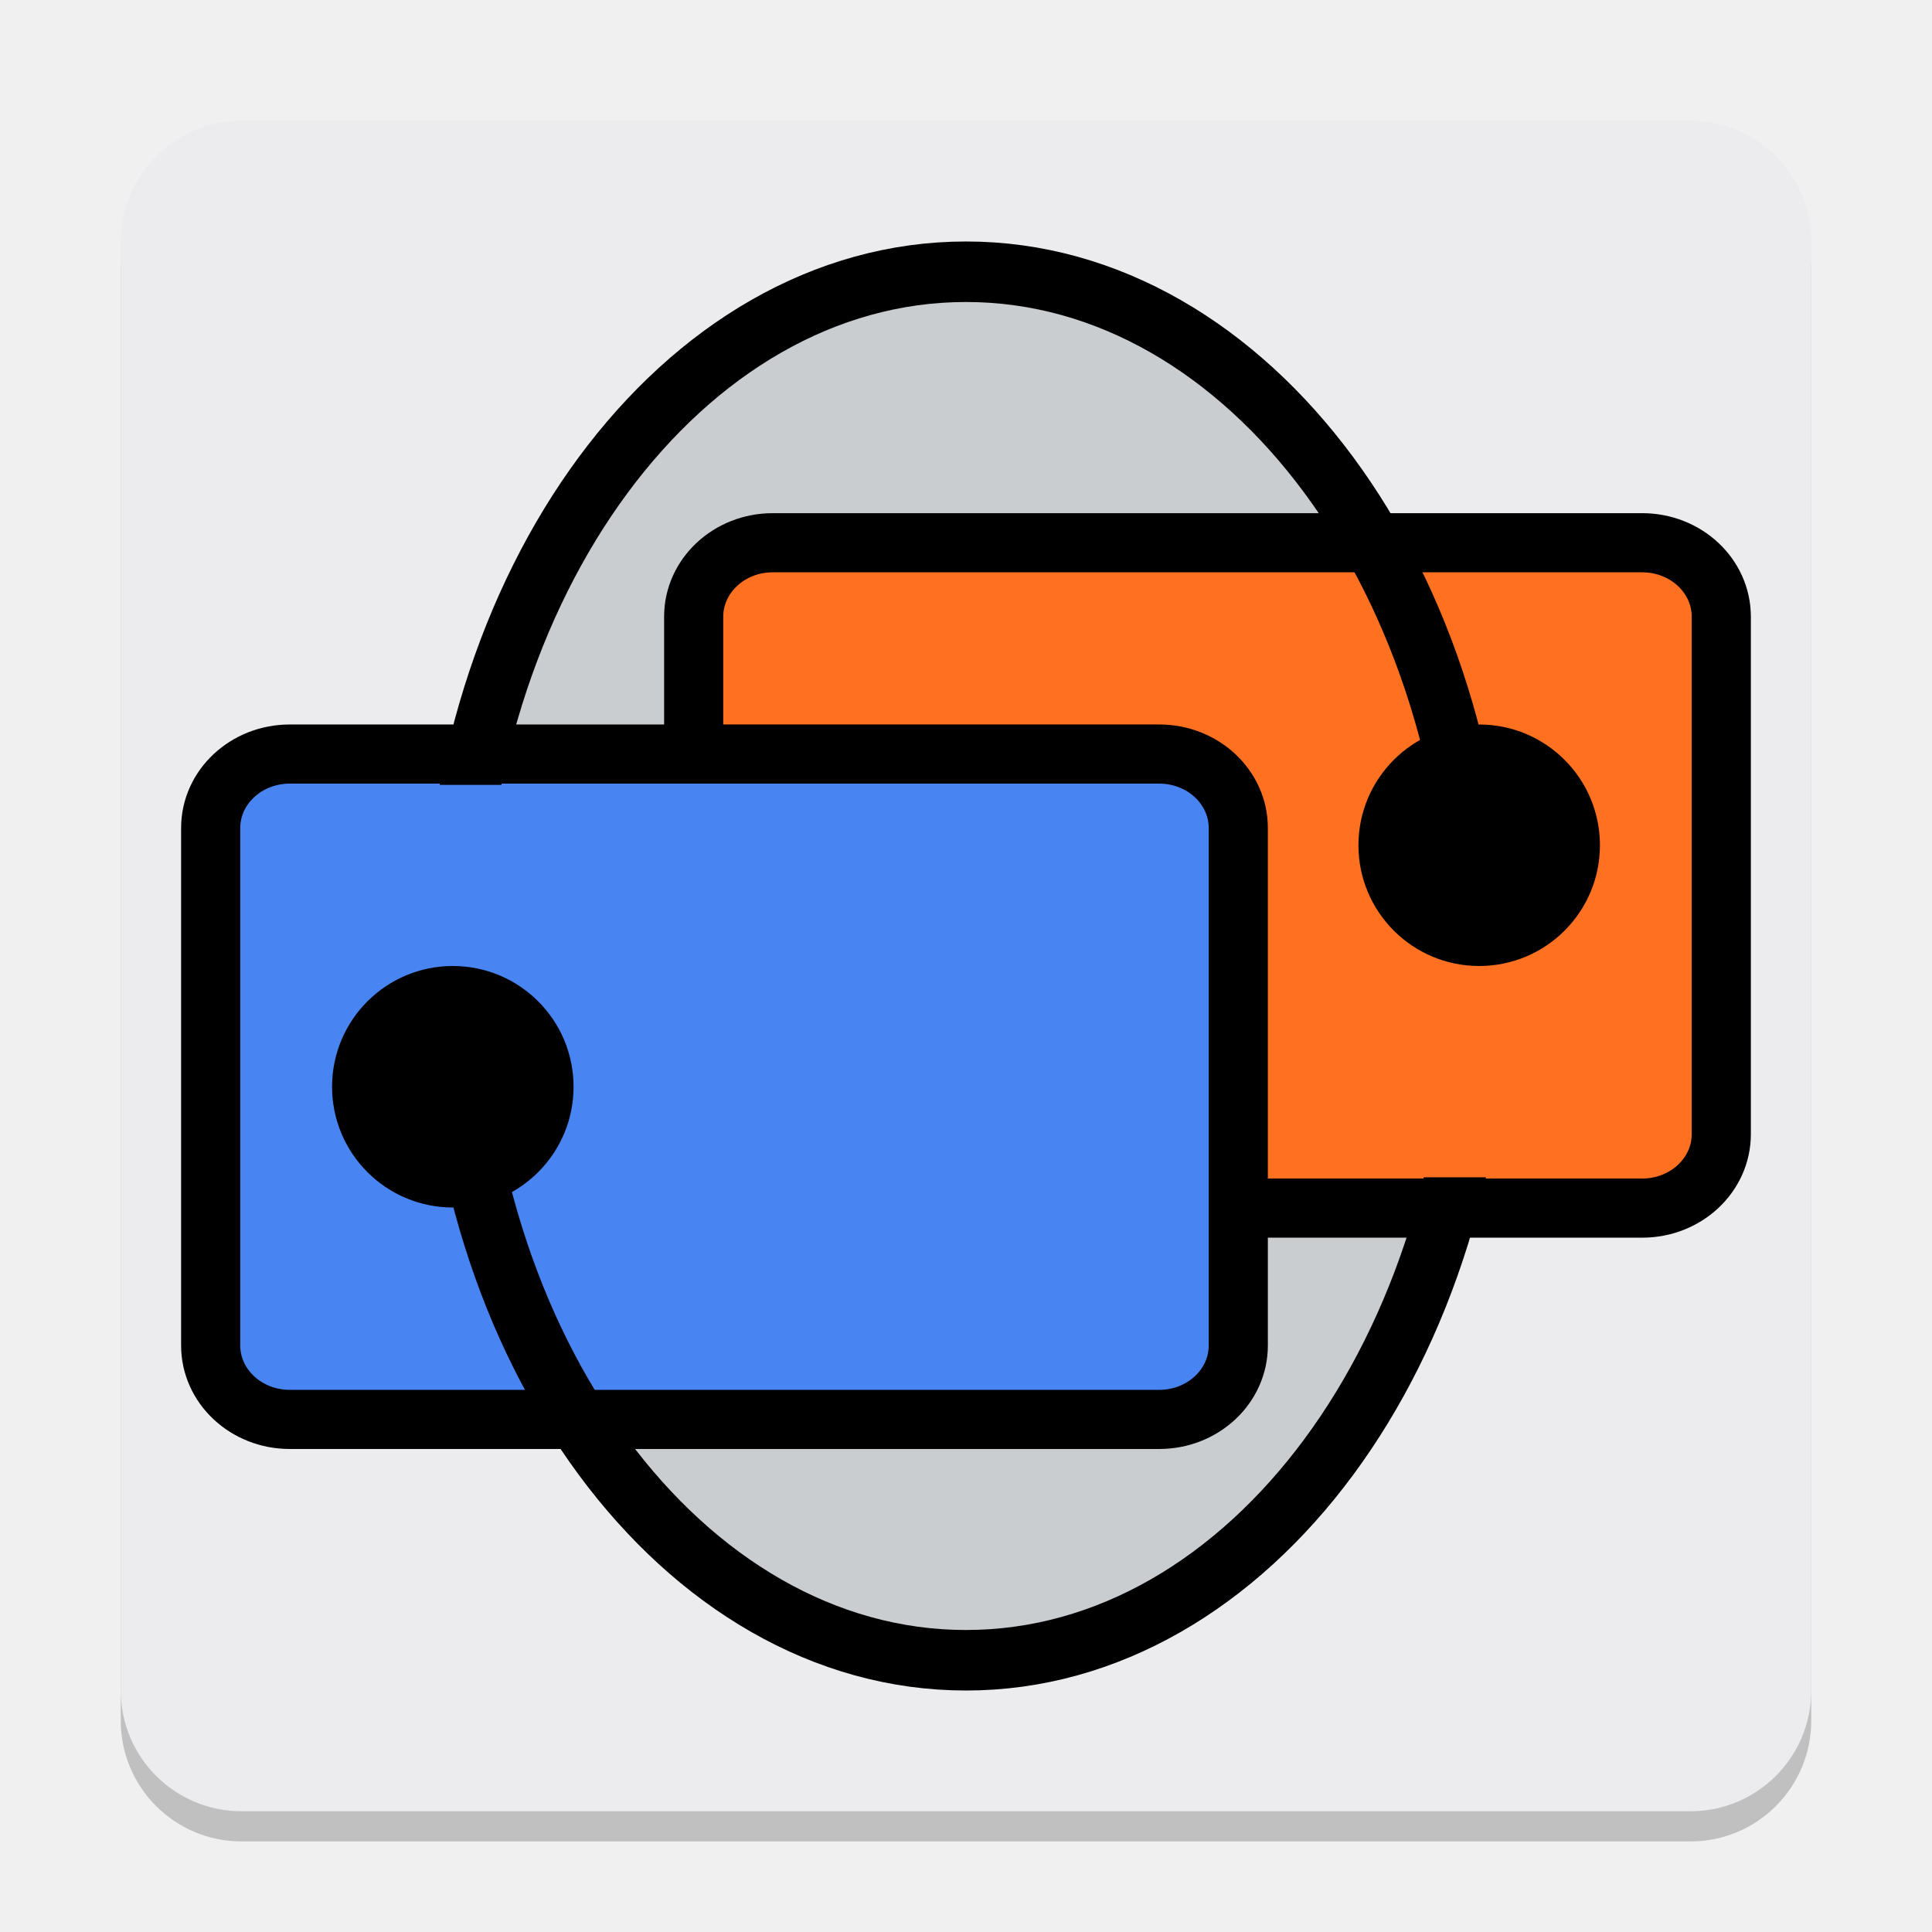
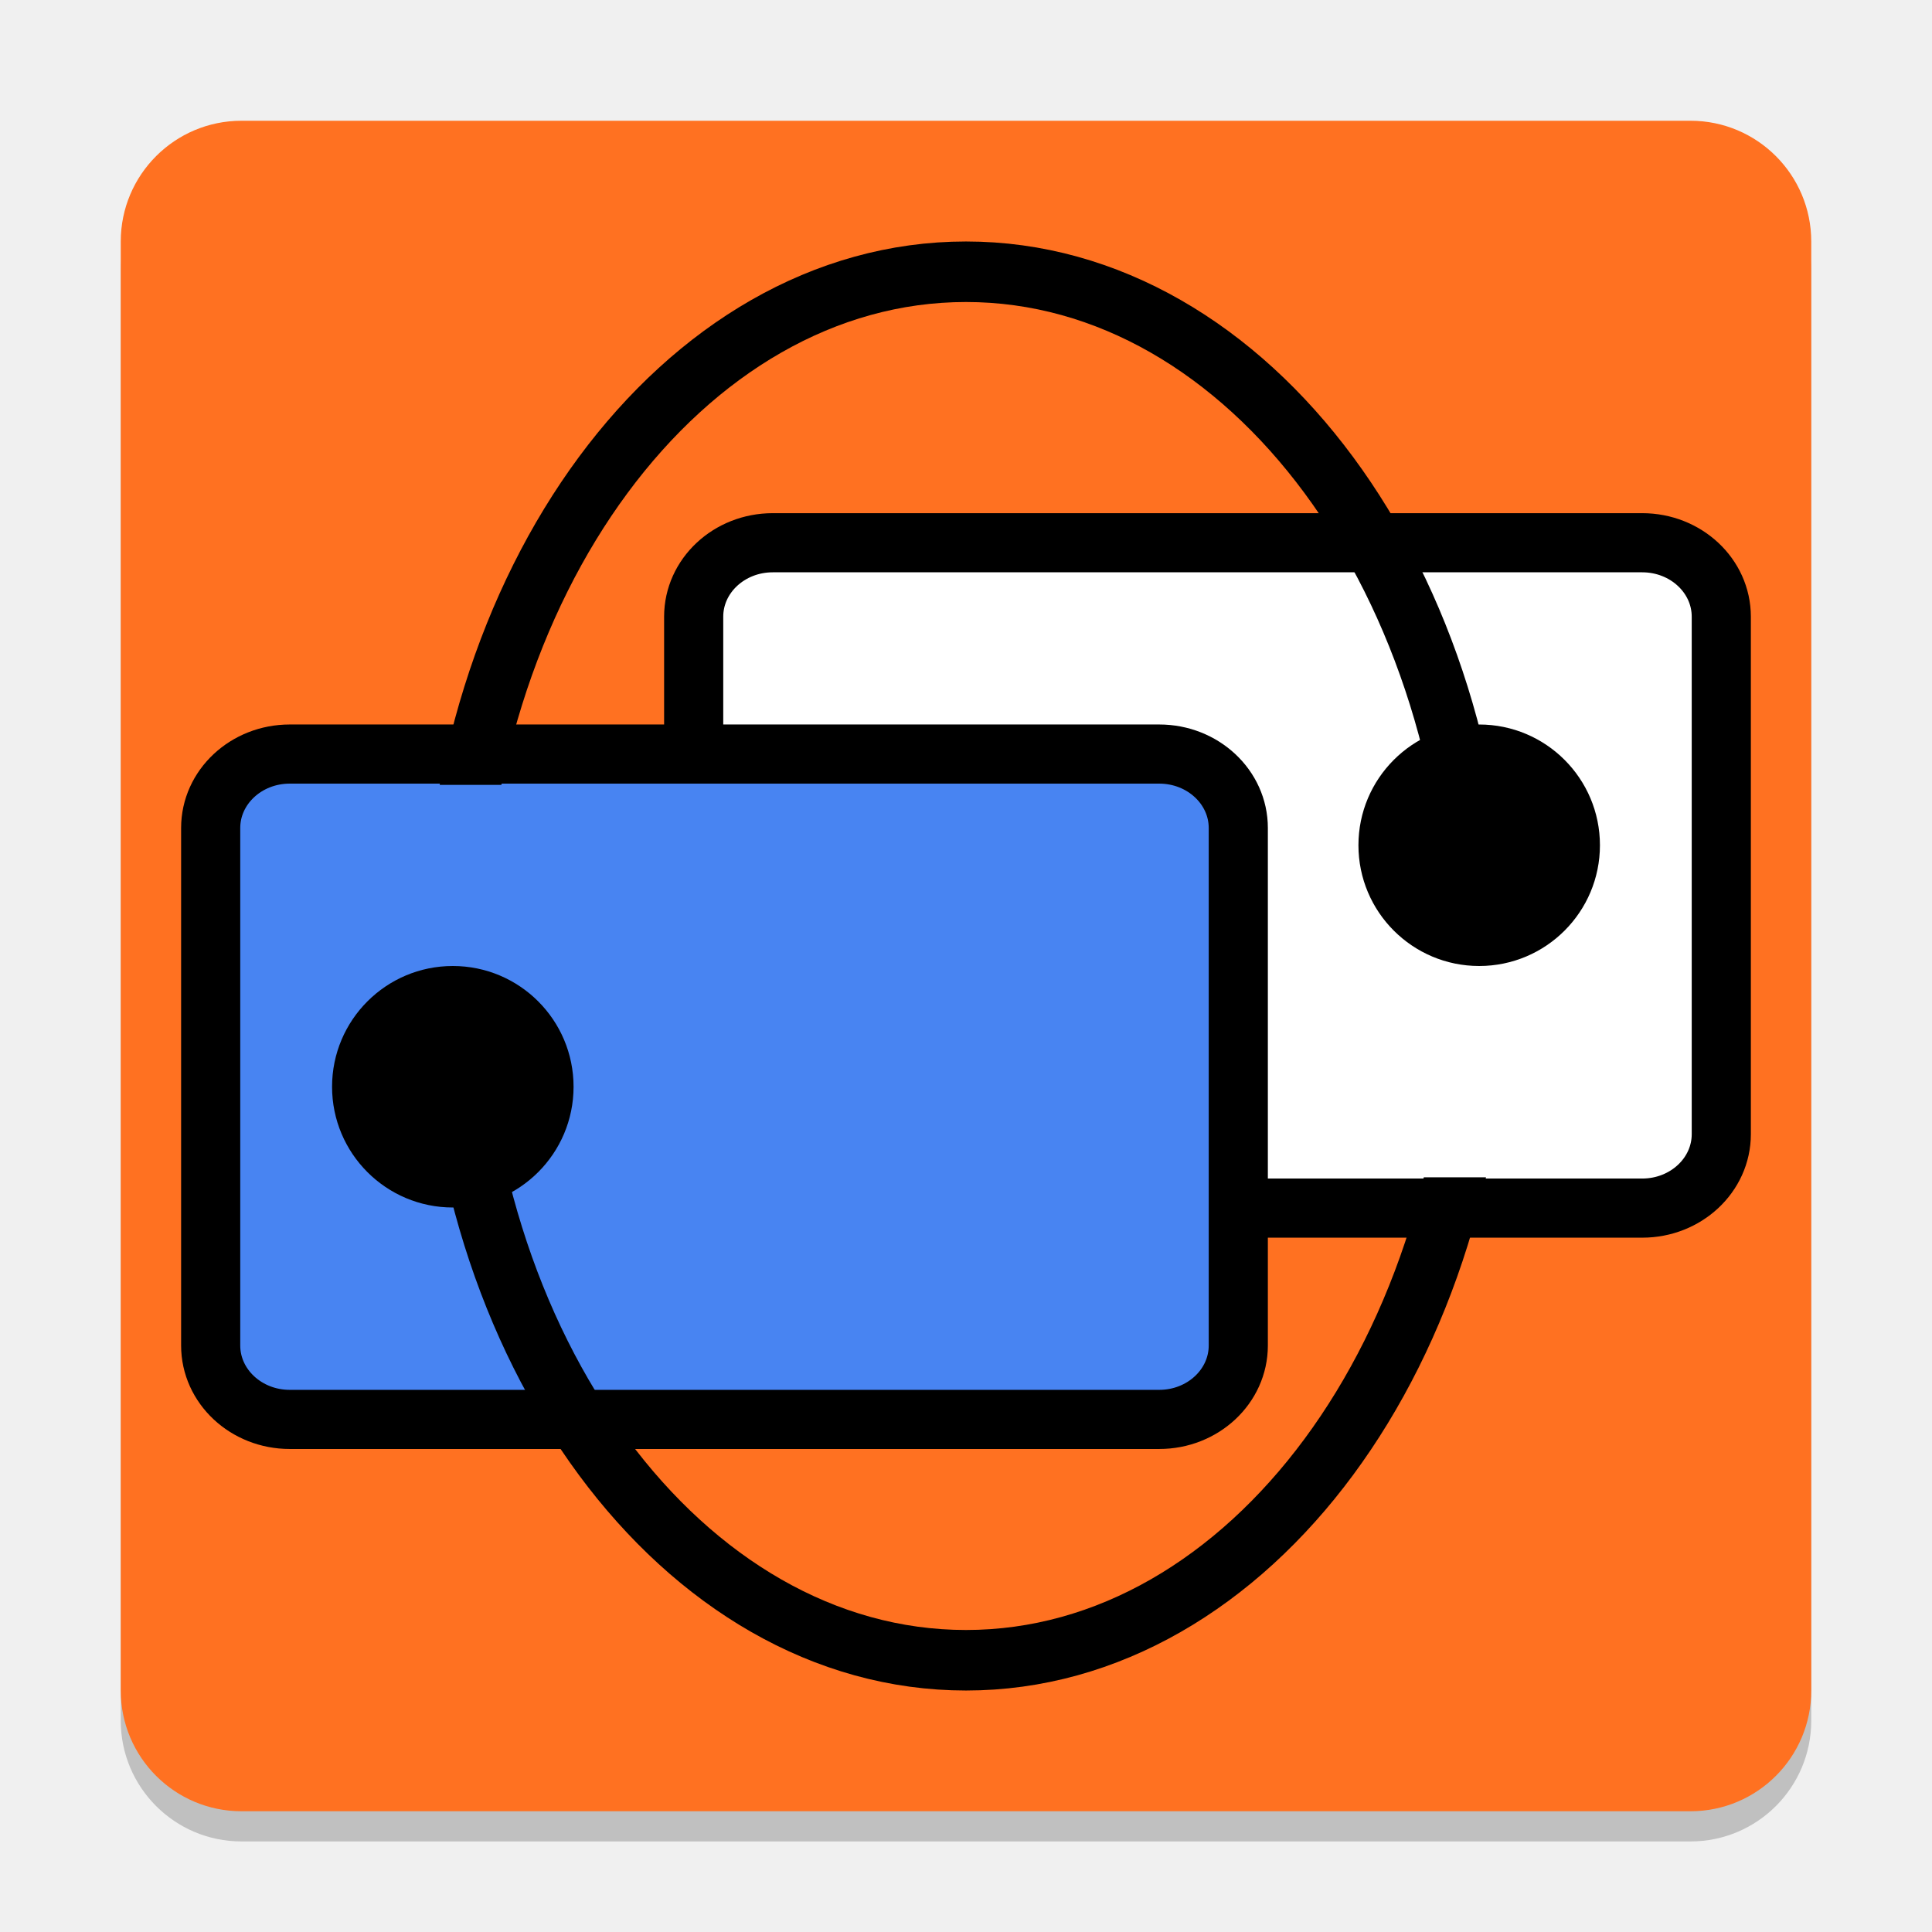
<svg xmlns="http://www.w3.org/2000/svg" width="64" height="64" viewBox="0 0 64 64" version="1.1" id="svg5">
  <defs id="defs2" />
  <g id="layer1">
    <rect style="opacity:0.2;stroke-width:0;stroke-dasharray:none" width="56" height="56" x="4" y="5" ry="4" id="rect2" rx="4" />
-     <rect style="fill:#ececee;fill-opacity:1;stroke-width:0;stroke-dasharray:none" width="56" height="56" x="4" y="4" ry="4" id="rect4" rx="4" />
-     <ellipse style="display:inline;fill:#cacdd0;fill-opacity:1;stroke:none;stroke-width:1.898;stroke-dasharray:none;stroke-opacity:1" id="ellipse3406" cx="32" cy="32" rx="16" ry="22" />
-     <rect style="fill:#ff7121;fill-opacity:1;stroke:#000000;stroke-width:1.959;stroke-dasharray:none;stroke-opacity:1" id="rect983" width="34.041" height="22.041" x="22.979" y="17.979" rx="2.619" ry="2.449" />
+     <rect style="fill:#ff7121;fill-opacity:1;stroke-width:0;stroke-dasharray:none" width="56" height="56" x="4" y="4" ry="4" id="rect4" rx="4" />
+     <ellipse style="display:inline;fill:#ff7121;fill-opacity:1;stroke:none;stroke-width:1.898;stroke-dasharray:none;stroke-opacity:1" id="ellipse3406" cx="32" cy="32" rx="16" ry="22" />
+     <rect style="fill:#ffffff;fill-opacity:1;stroke:#000000;stroke-width:1.959;stroke-dasharray:none;stroke-opacity:1" id="rect983" width="34.041" height="22.041" x="22.979" y="17.979" rx="2.619" ry="2.449" />
    <rect style="fill:#4884f2;fill-opacity:1;stroke:#000000;stroke-width:1.959;stroke-dasharray:none;stroke-opacity:1" id="rect981" width="34.041" height="22.041" x="6.979" y="24.979" rx="2.619" ry="2.449" />
    <ellipse style="display:inline;fill:none;fill-opacity:1;stroke:#000000;stroke-width:2.005;stroke-dasharray:none;stroke-opacity:1" id="path265" cx="32" cy="32" rx="16.998" ry="22.998" />
-     <rect style="display:inline;fill:#ff7121;fill-opacity:1;stroke:none;stroke-width:0;stroke-dasharray:none;stroke-opacity:1" id="rect2308" width="11" height="10" x="43.5" y="29" />
+     <rect style="display:inline;fill:#ffffff;fill-opacity:1;stroke:none;stroke-width:0;stroke-dasharray:none;stroke-opacity:1" id="rect2308" width="11" height="10" x="43.5" y="29" />
    <rect style="fill:#4884f2;fill-opacity:1;stroke:none;stroke-width:0;stroke-dasharray:none;stroke-opacity:1" id="rect2308-3" width="11" height="10" x="9.5" y="26" />
    <circle style="display:inline;fill:#000000;fill-opacity:1;stroke:none;stroke-width:0;stroke-dasharray:none;stroke-opacity:1" id="path1038" cx="49" cy="28" r="4" />
    <circle style="display:inline;fill:#000000;fill-opacity:1;stroke:none;stroke-width:0;stroke-dasharray:none;stroke-opacity:1" id="path1038-8" cx="15" cy="36" r="4" />
  </g>
</svg>
